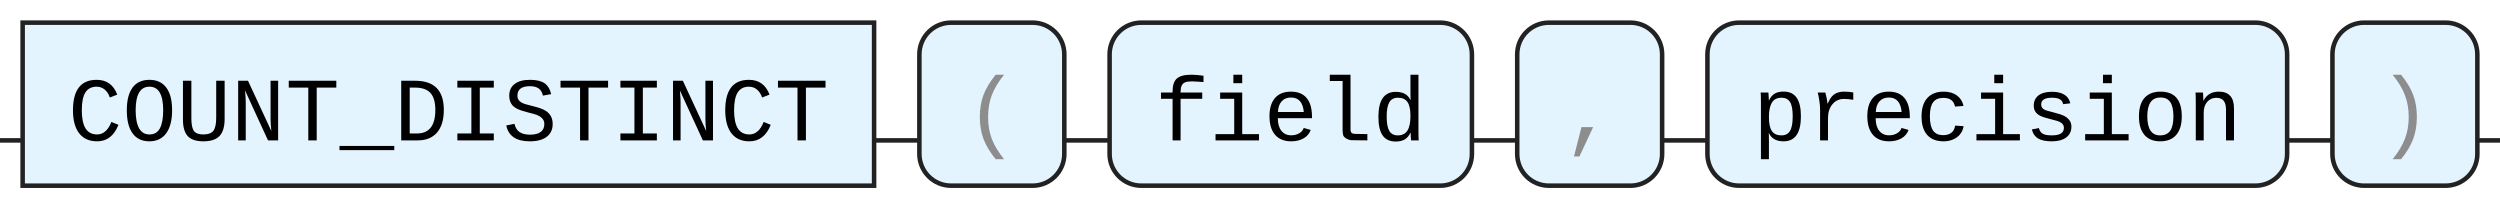
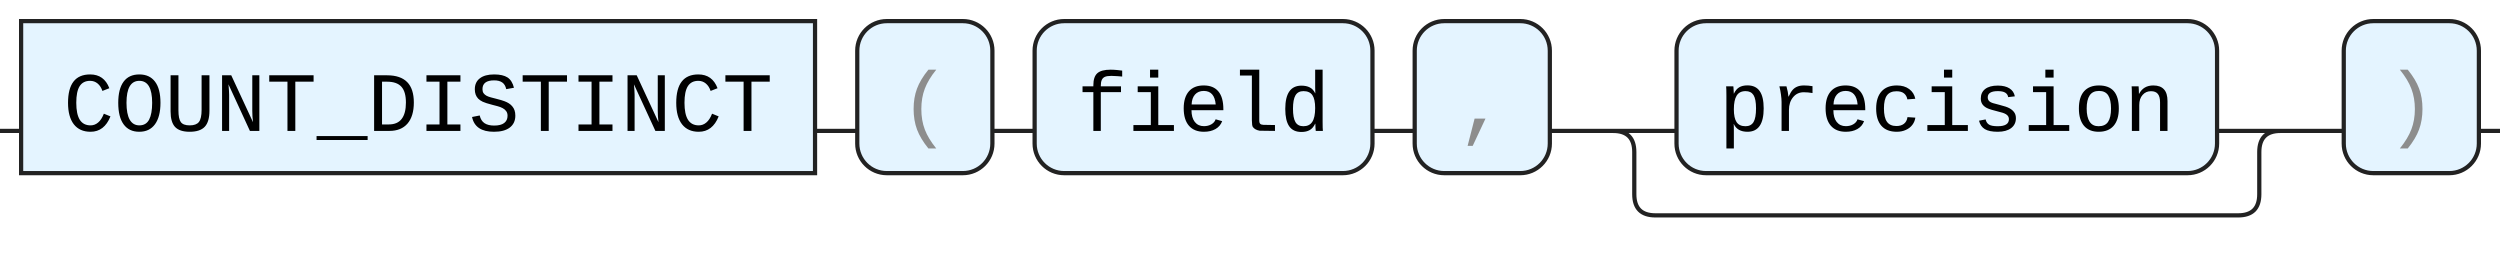
- <svg xmlns="http://www.w3.org/2000/svg" version="1.1" width="552" height="46" viewbox="0 0 552 46">
+ <svg xmlns="http://www.w3.org/2000/svg" version="1.1" width="592" height="61" viewbox="0 0 592 61">
  <defs>
    <style type="text/css">.c{fill:none;stroke:#222222;}.k{fill:#000000;font-family: ui-monospace, SFMono-Regular, Menlo, Monaco, Consolas, "Liberation Mono", "Courier New", monospace;font-size:20px;}.s{fill:#e4f4ff;stroke:#222222;}.syn{fill:#8D8D8D;font-family: ui-monospace, SFMono-Regular, Menlo, Monaco, Consolas, "Liberation Mono", "Courier New", monospace;font-size:20px;}</style>
  </defs>
-   <path class="c" d="M0 31h5m188 0h10m32 0h10m80 0h10m32 0h10m128 0h10m32 0h5" />
+   <path class="c" d="M0 31h5m188 0h10m32 0h10m80 0h10m32 0h30m128 0h20m-163 0q5 0 5 5v10q0 5 5 5h138q5 0 5-5v-10q0-5 5-5m5 0h10m32 0h5" />
  <rect class="s" x="5" y="5" width="188" height="36" />
  <text class="k" x="15" y="31">COUNT_DISTINCT</text>
  <rect class="s" x="203" y="5" width="32" height="36" rx="7" />
  <text class="syn" x="213" y="31">(</text>
  <rect class="s" x="245" y="5" width="80" height="36" rx="7" />
  <text class="k" x="255" y="31">field</text>
  <rect class="s" x="335" y="5" width="32" height="36" rx="7" />
  <text class="syn" x="345" y="31">,</text>
-   <rect class="s" x="377" y="5" width="128" height="36" rx="7" />
-   <text class="k" x="387" y="31">precision</text>
-   <rect class="s" x="515" y="5" width="32" height="36" rx="7" />
-   <text class="syn" x="525" y="31">)</text>
+   <rect class="s" x="397" y="5" width="128" height="36" rx="7" />
+   <text class="k" x="407" y="31">precision</text>
+   <rect class="s" x="555" y="5" width="32" height="36" rx="7" />
+   <text class="syn" x="565" y="31">)</text>
</svg>
